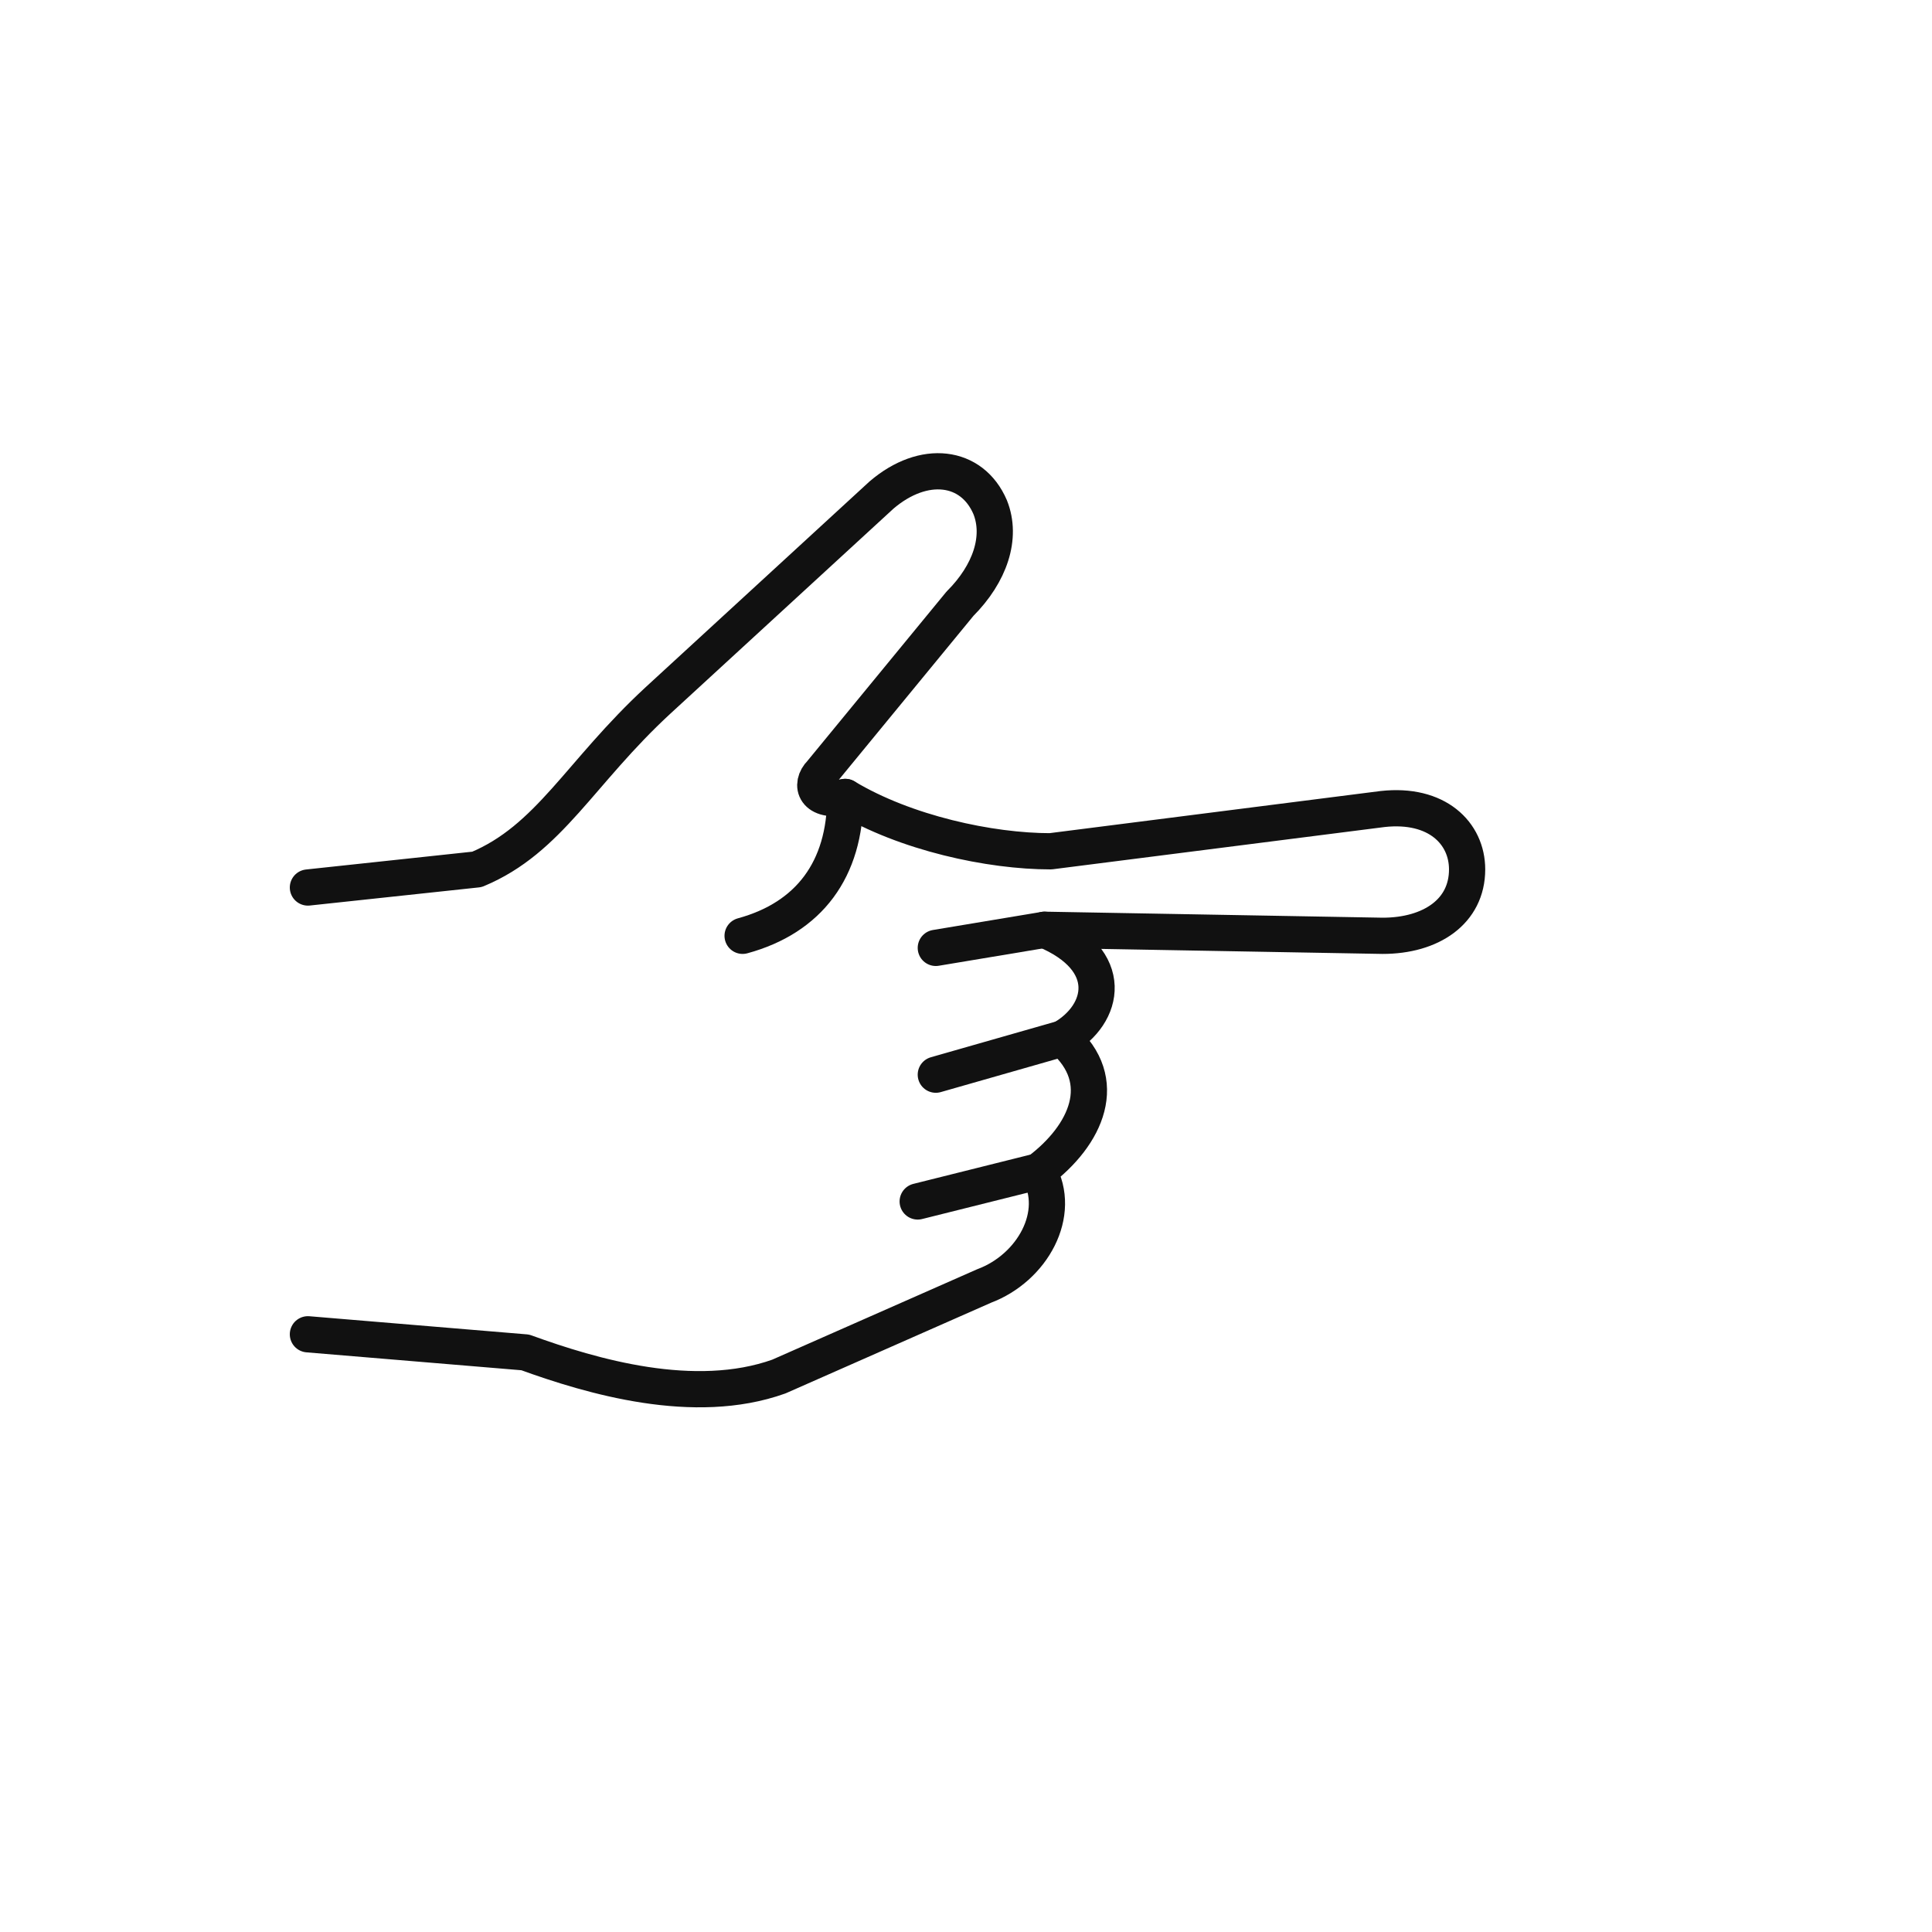
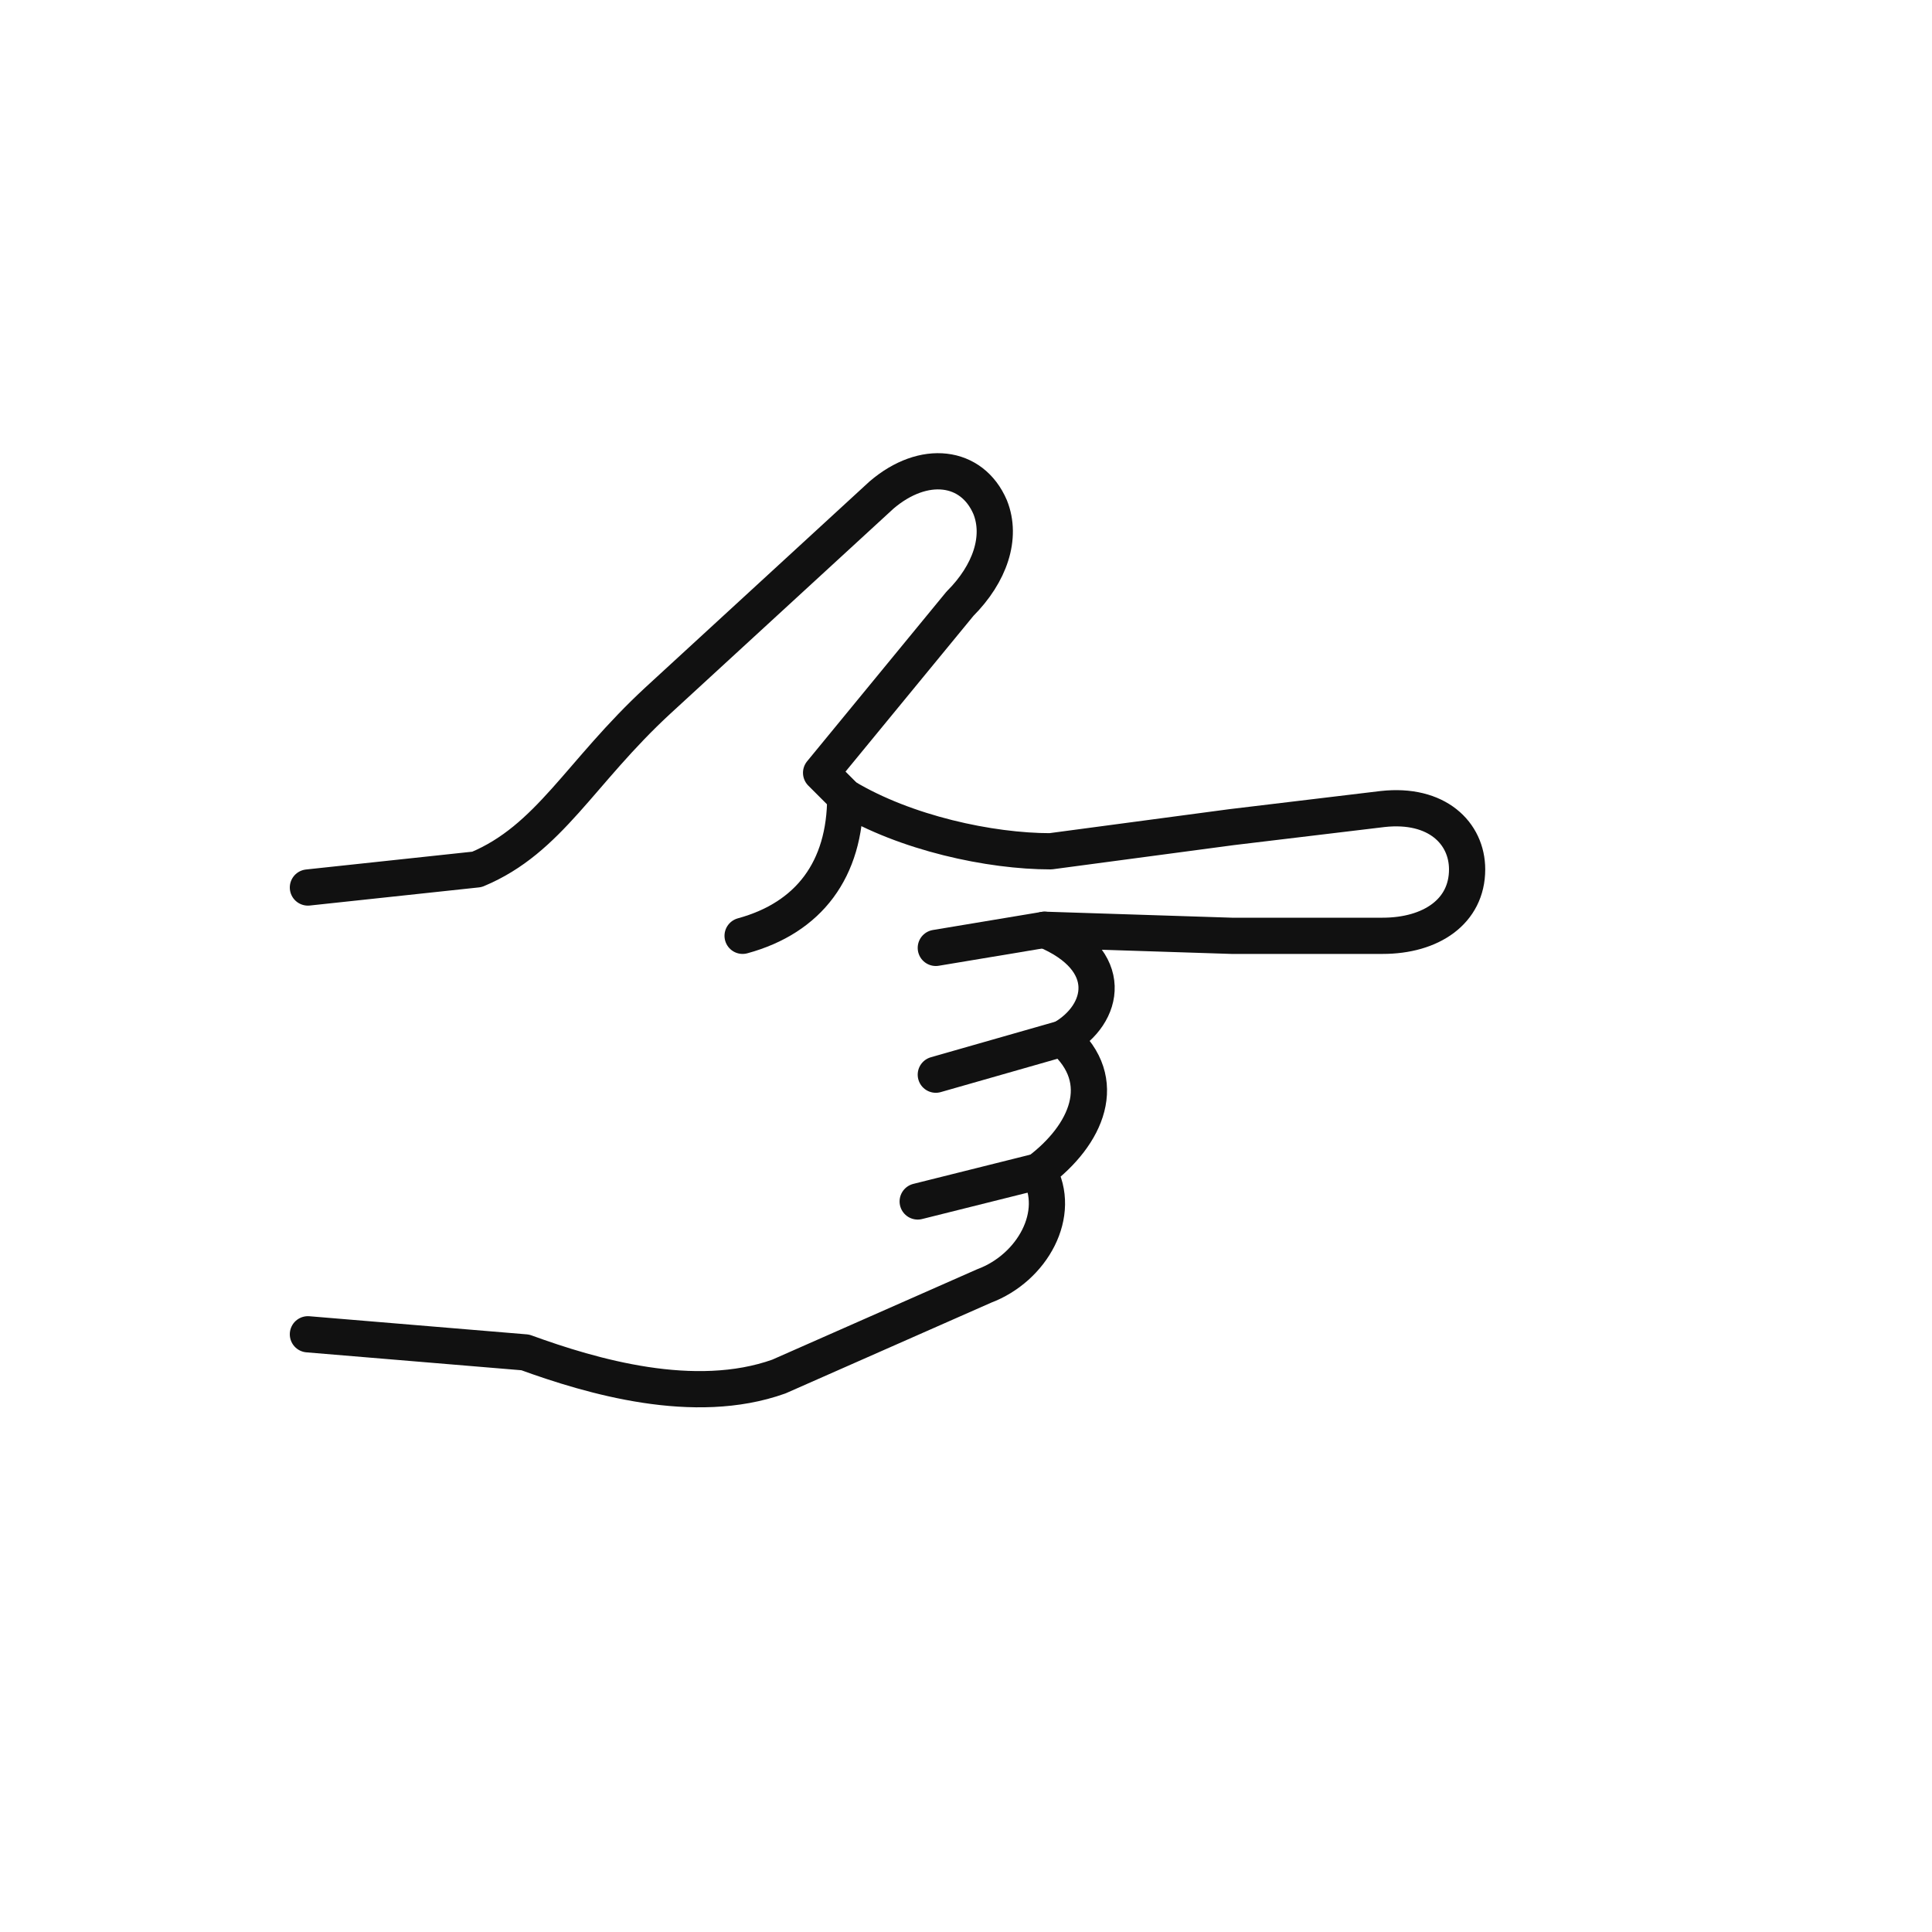
<svg xmlns="http://www.w3.org/2000/svg" width="320" height="320" viewBox="0 0 320 320" role="img" aria-labelledby="title desc">
  <g id="hand" stroke="#111111" fill="none" stroke-width="6" stroke-linecap="round" stroke-linejoin="round" transform="rotate(90 160 160)">
-     <path d="M 147,269 L 144,241 C 139,229 128,224 116,211 L 82,174 C 76,167 77,159 84,156 C 89,154 95,156 100,161 L 128,184 C 130,186 133,185 132,180 C 138,170 141,156 141,146 L 134,91 C 133,82 138,77 144,77 C 151,77 155,83 155,91 L 154,147 C 159,135 168,137 172,144 C 179,136 188,140 194,148 C 201,144 210,149 213,157 L 228,191 C 233,205 228,222 224,233 L 221,269" />
+     <path d="M 147,269 L 144,241 C 139,229 128,224 116,211 L 82,174 C 76,167 77,159 84,156 C 89,154 95,156 100,161 L 128,184 L 132,180 C 138,170 141,156 141,146 L 137,116 L 134,91 C 133,82 138,77 144,77 C 151,77 155,83 155,91 L 155,116 L 154,147 C 159,135 168,137 172,144 C 179,136 188,140 194,148 C 201,144 210,149 213,157 L 228,191 C 233,205 228,222 224,233 L 221,269" />
    <path d="M 154,147 L 157,165" />
    <path d="M 172,144 L 178,165" />
    <path d="M 194,148 L 199,168" />
    <path d="M 132,180 C 144,180 152,186 155,197" />
  </g>
</svg>
